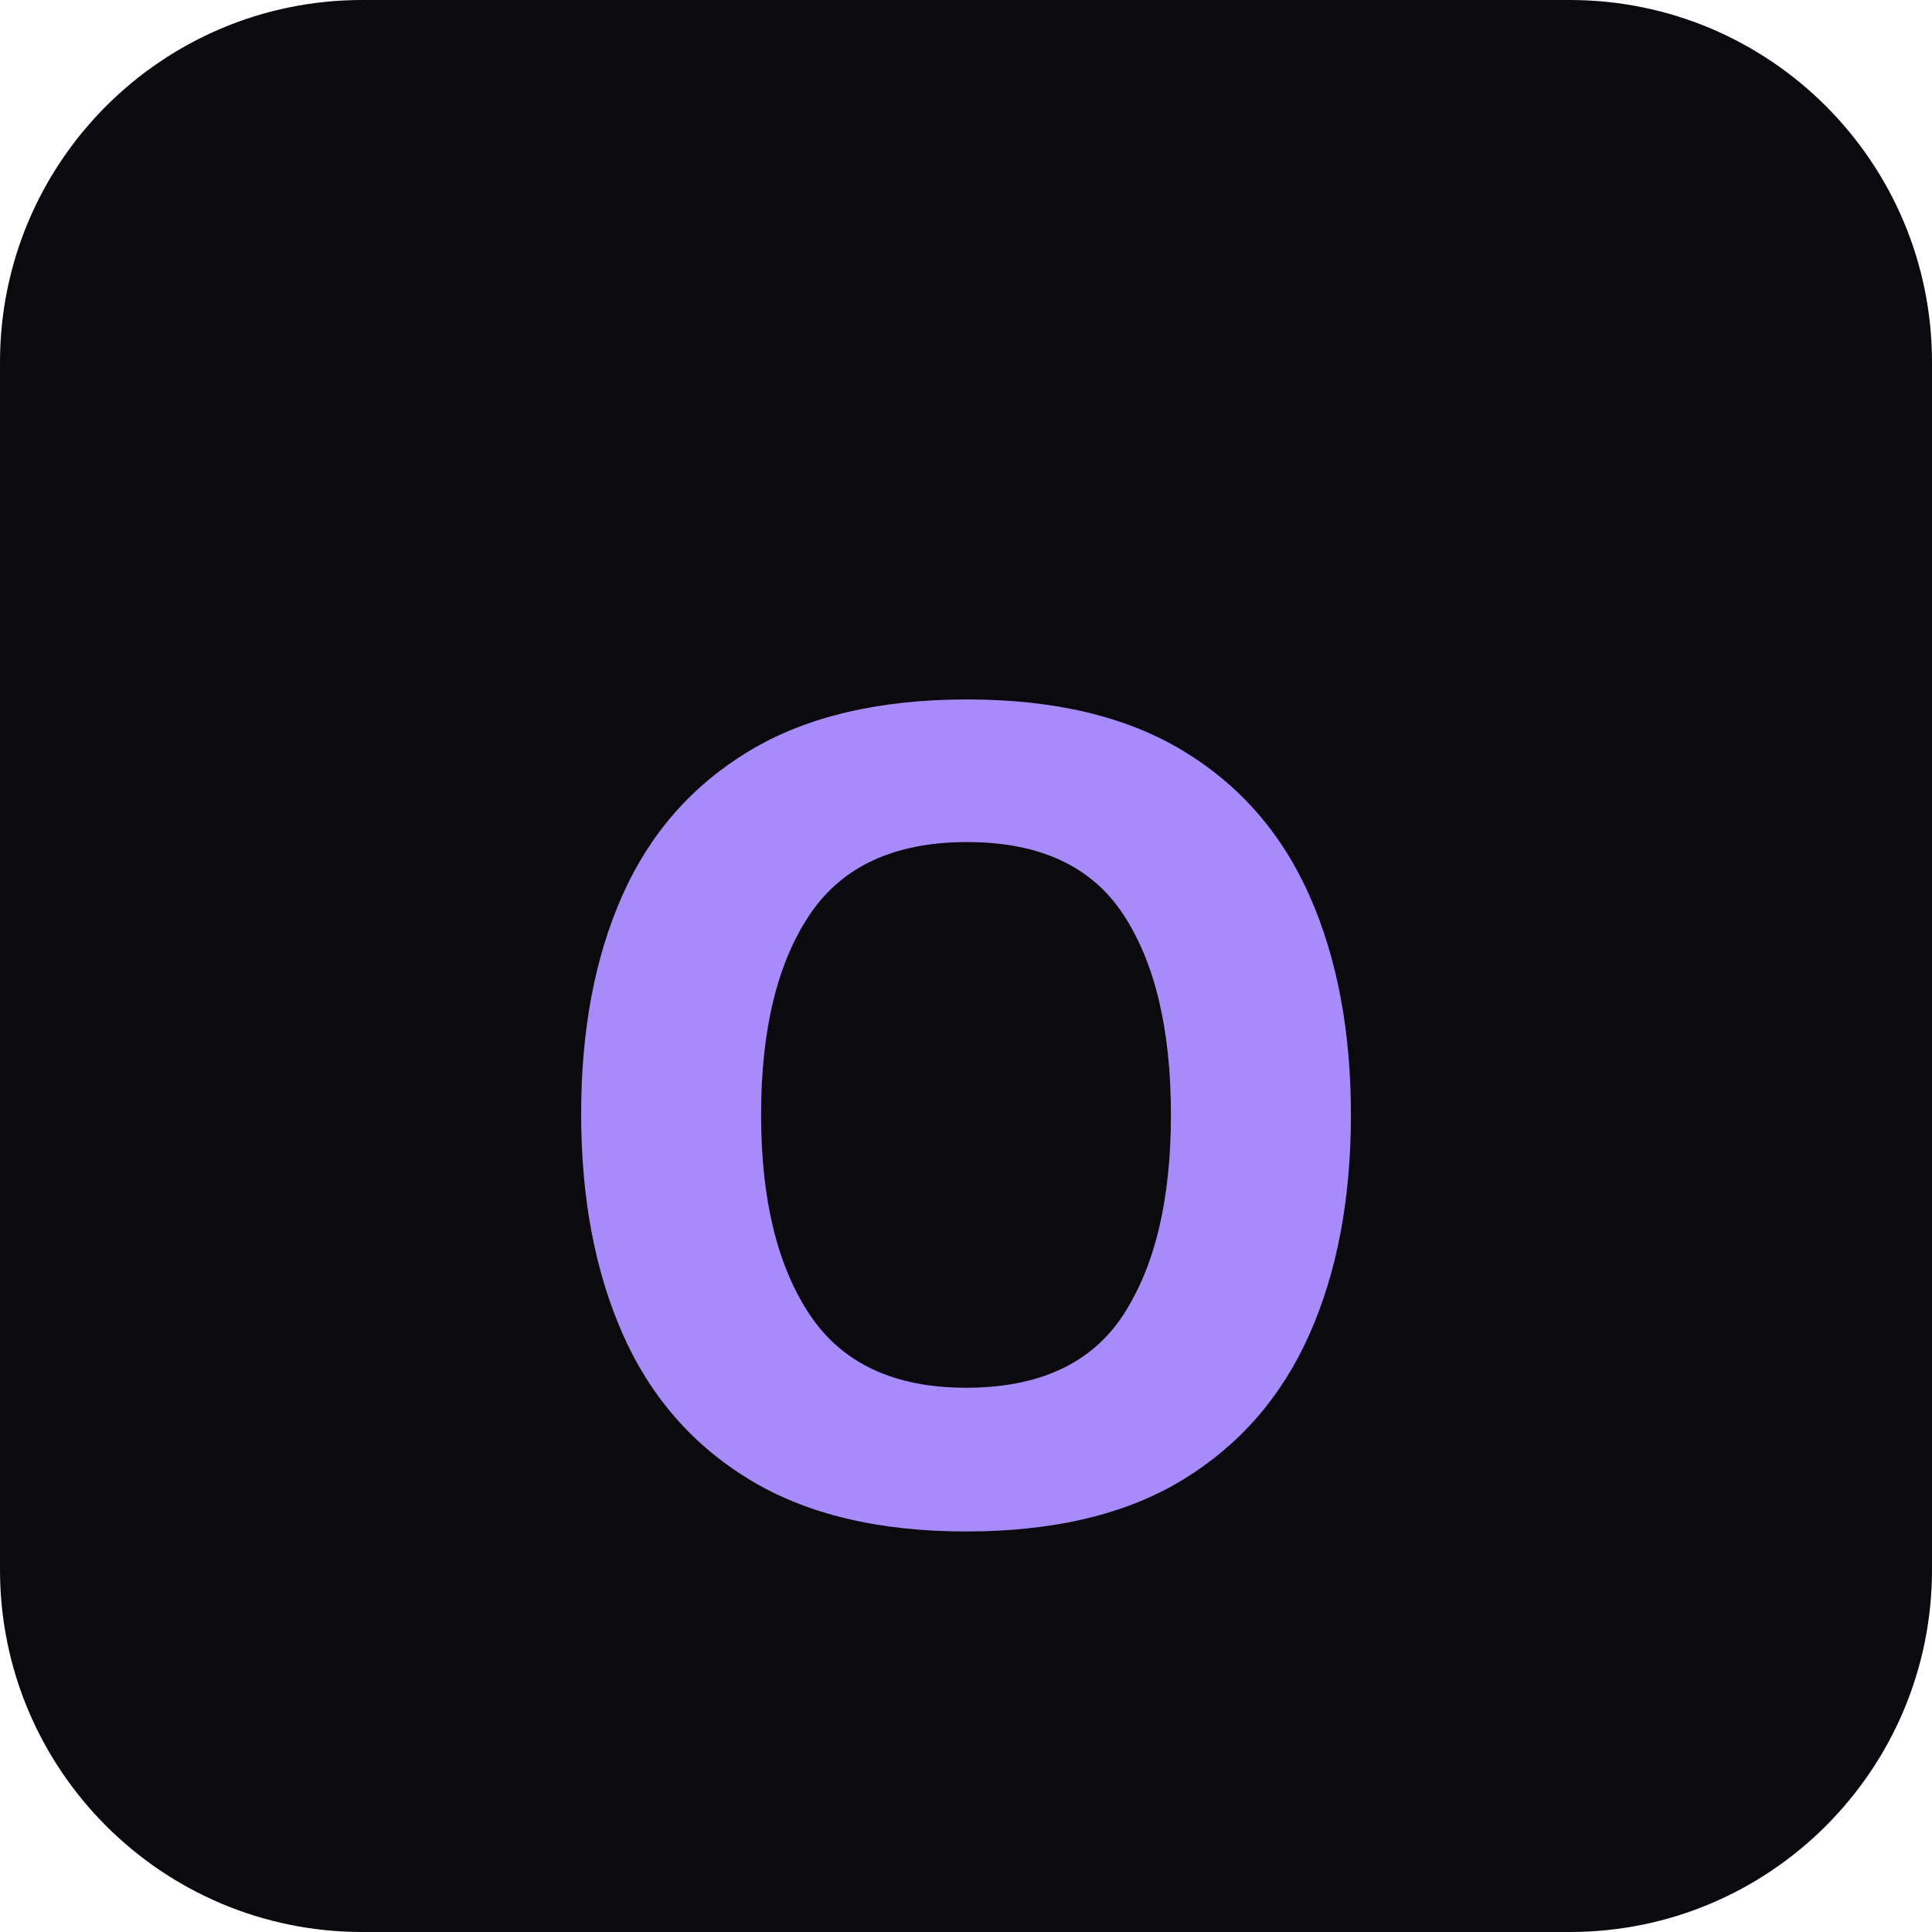
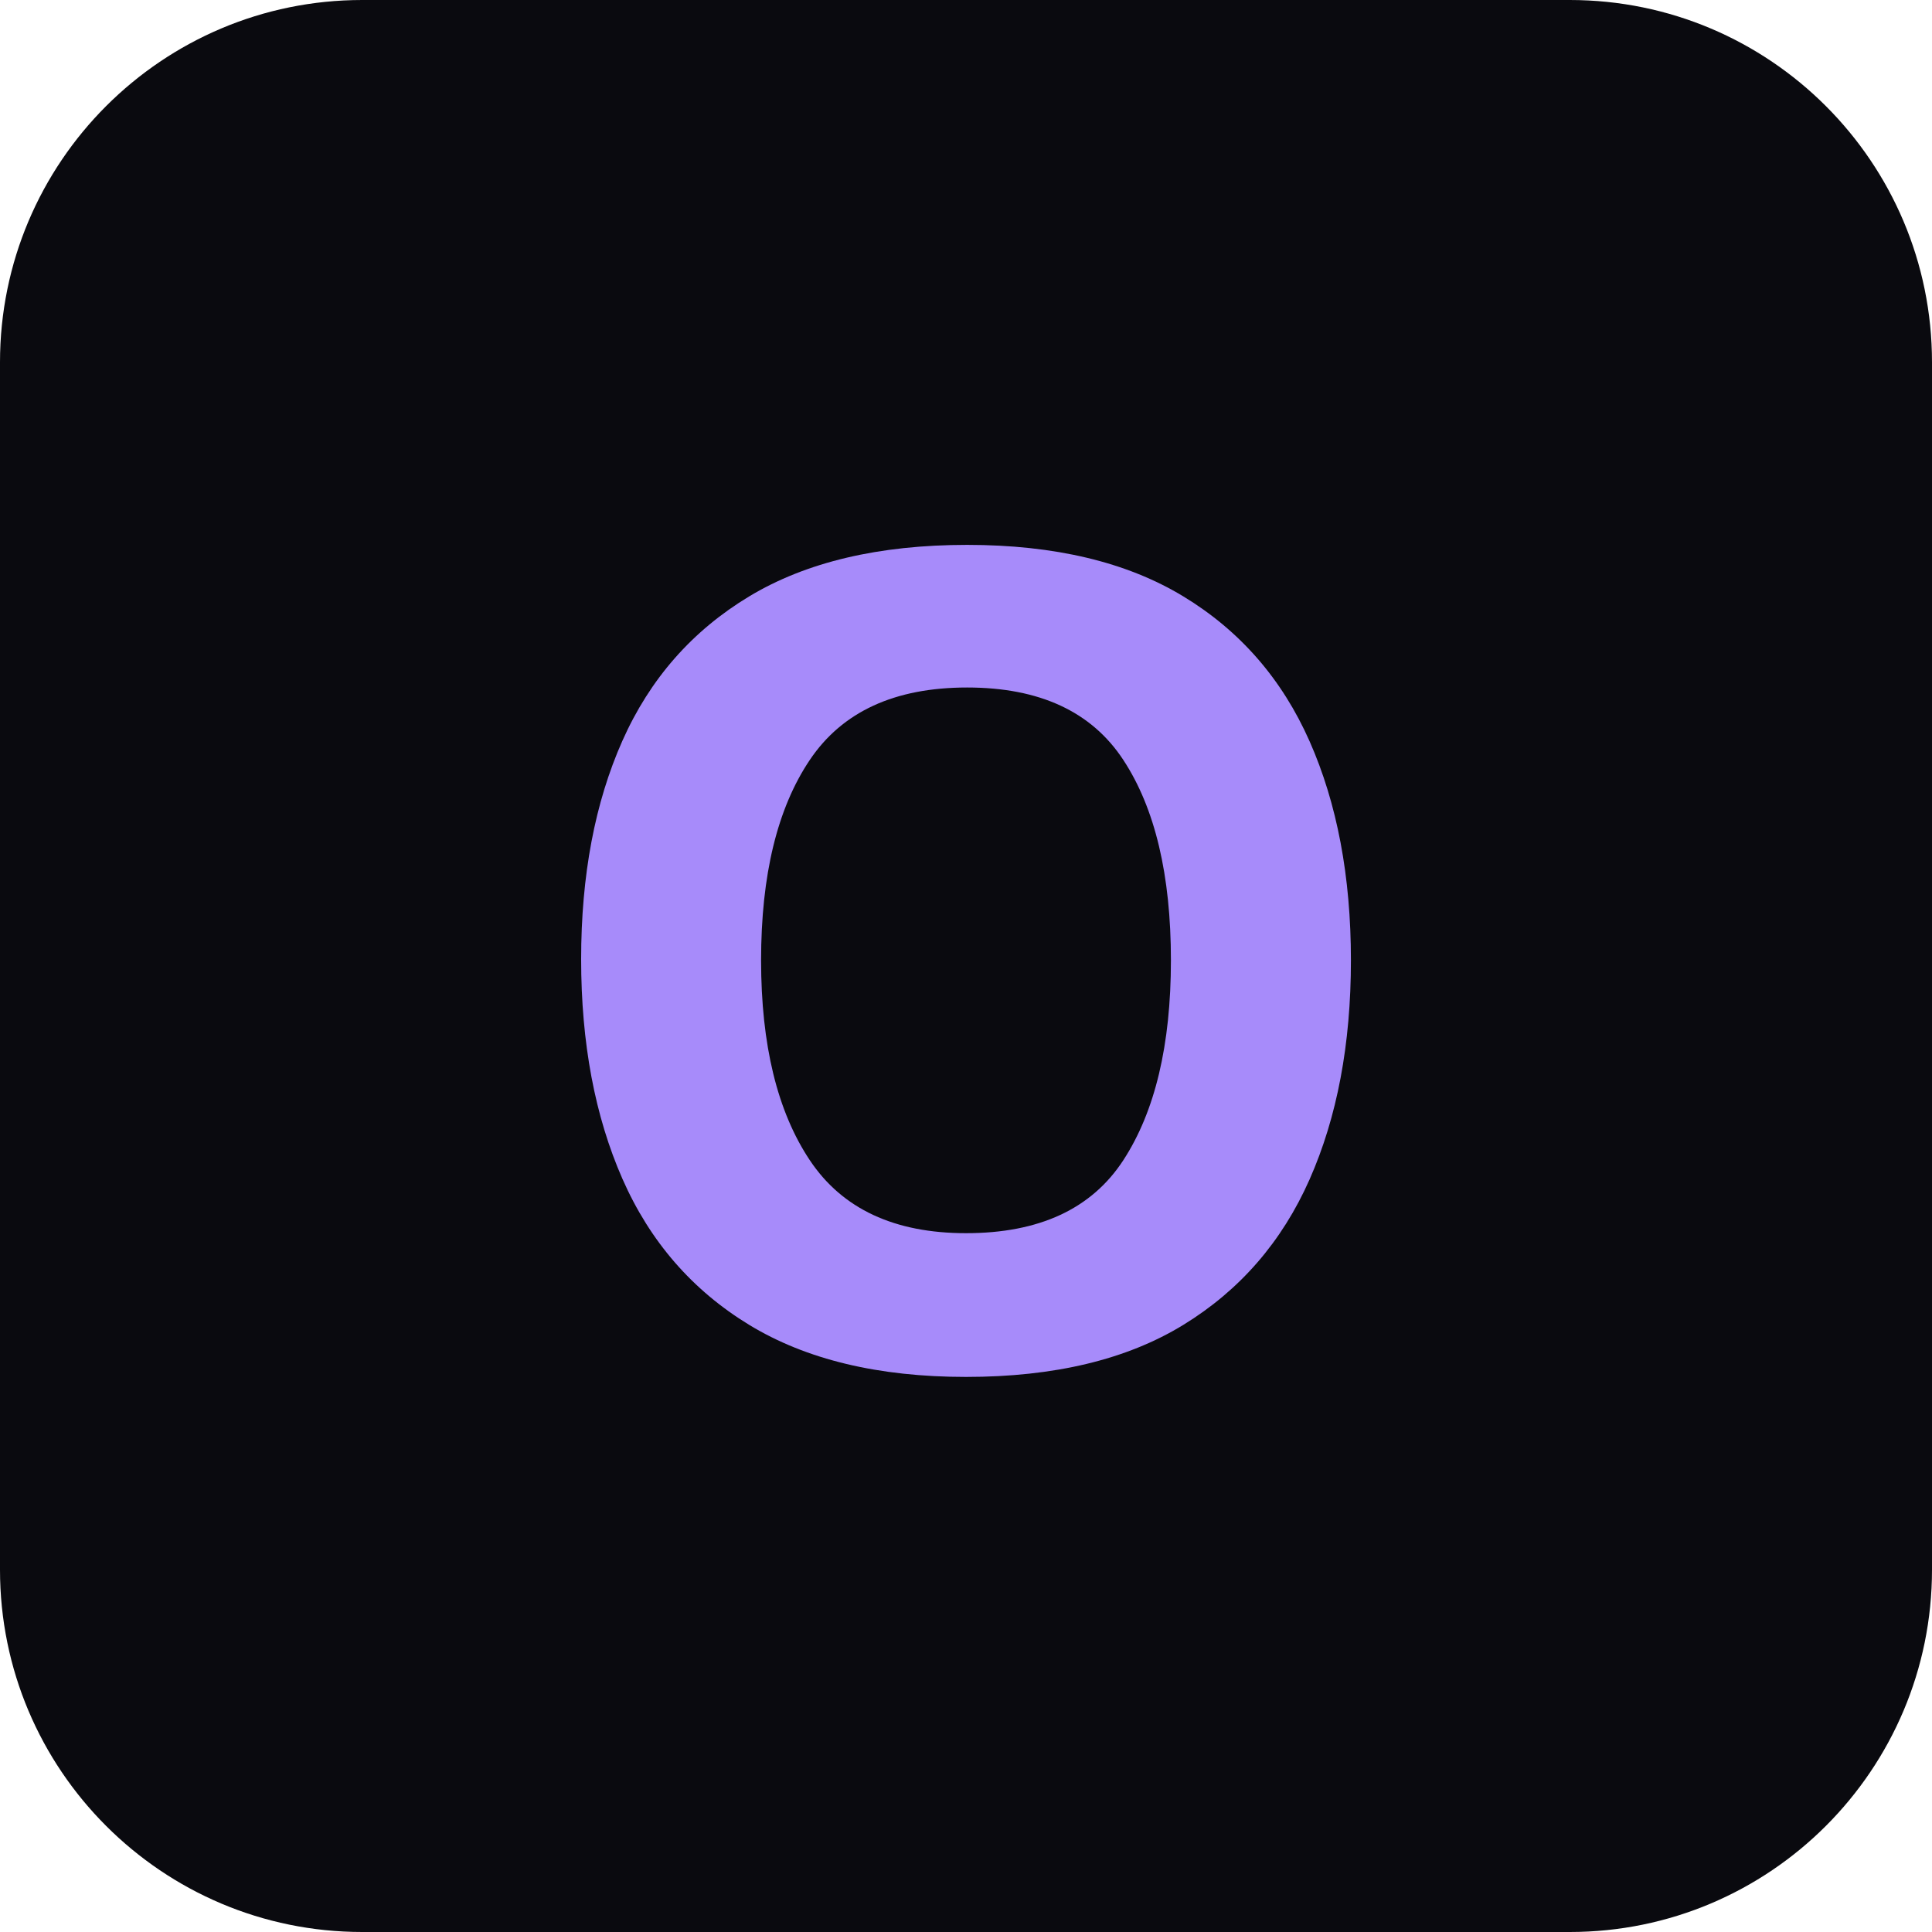
<svg xmlns="http://www.w3.org/2000/svg" viewBox="0 0 512 512">
  <rect width="512" height="512" rx="96" fill="#0a0a0f" />
-   <text x="50%" y="58%" text-anchor="middle" dominant-baseline="middle" font-family="system-ui, sans-serif" font-size="300" font-weight="800" fill="#a78bfa">O</text>
+   <text x="50%" y="50%" text-anchor="middle" dominant-baseline="middle" font-family="system-ui, sans-serif" font-size="300" font-weight="800" fill="#a78bfa">O</text>
</svg>
